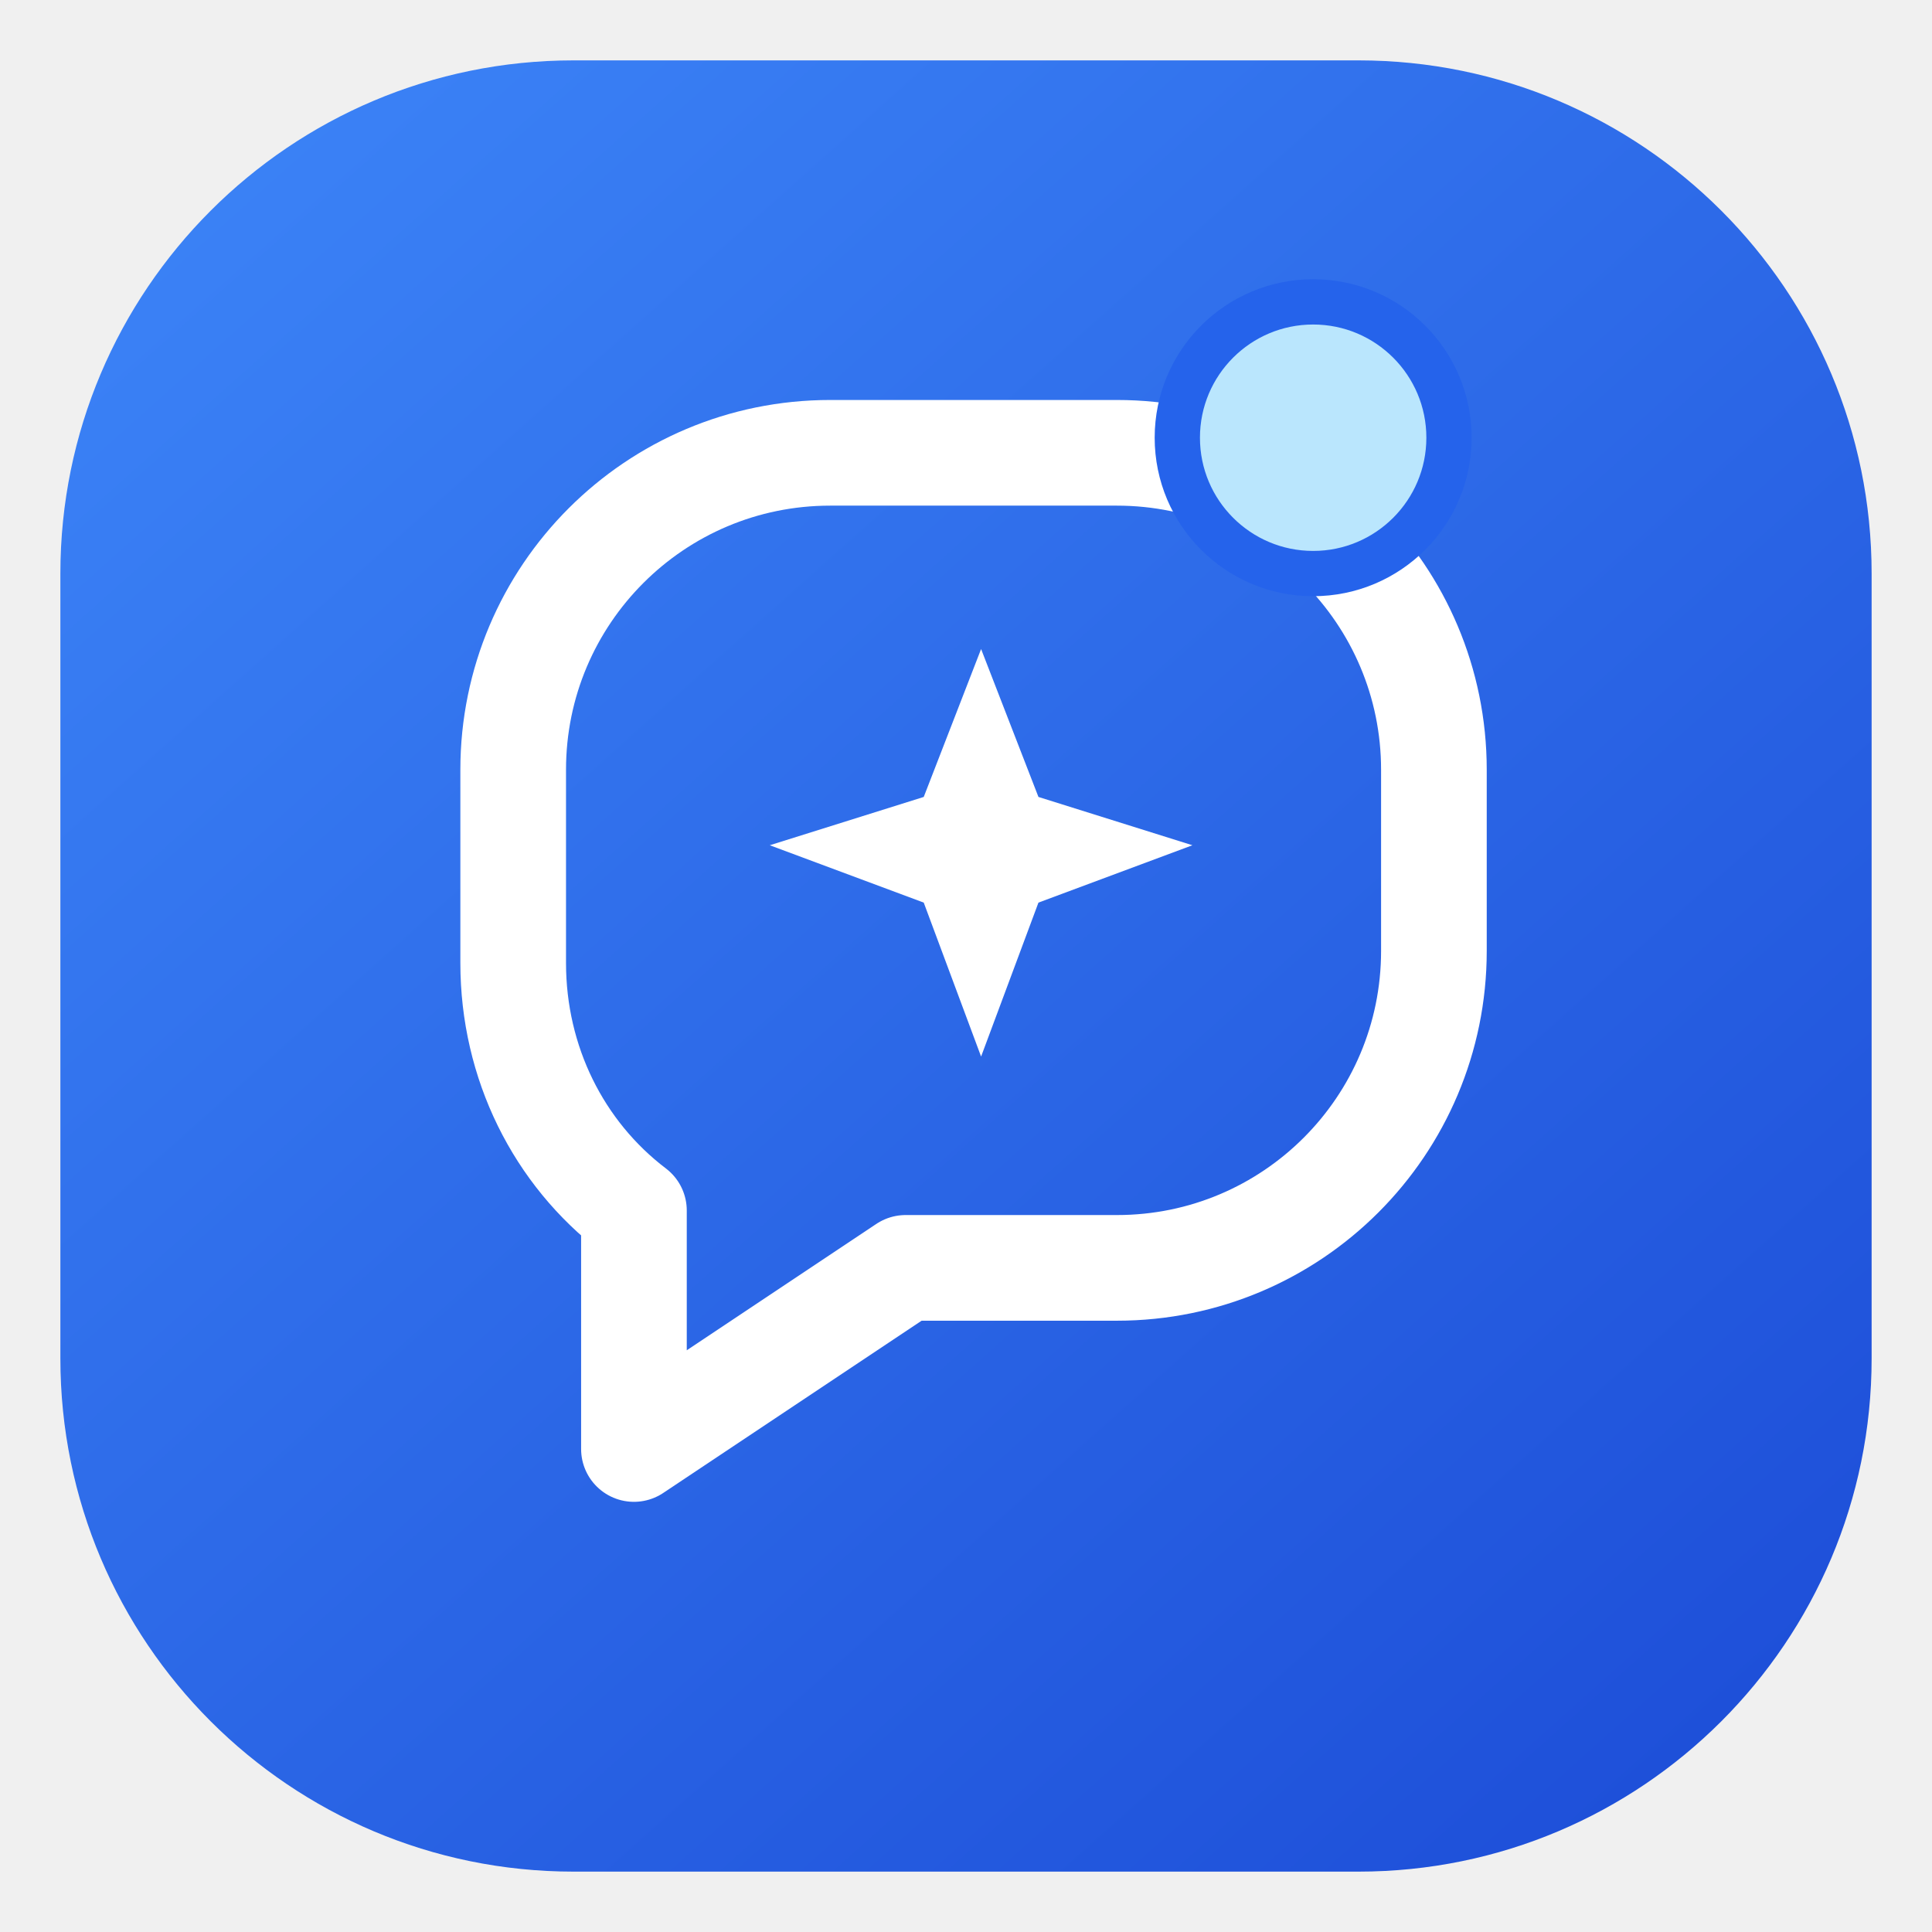
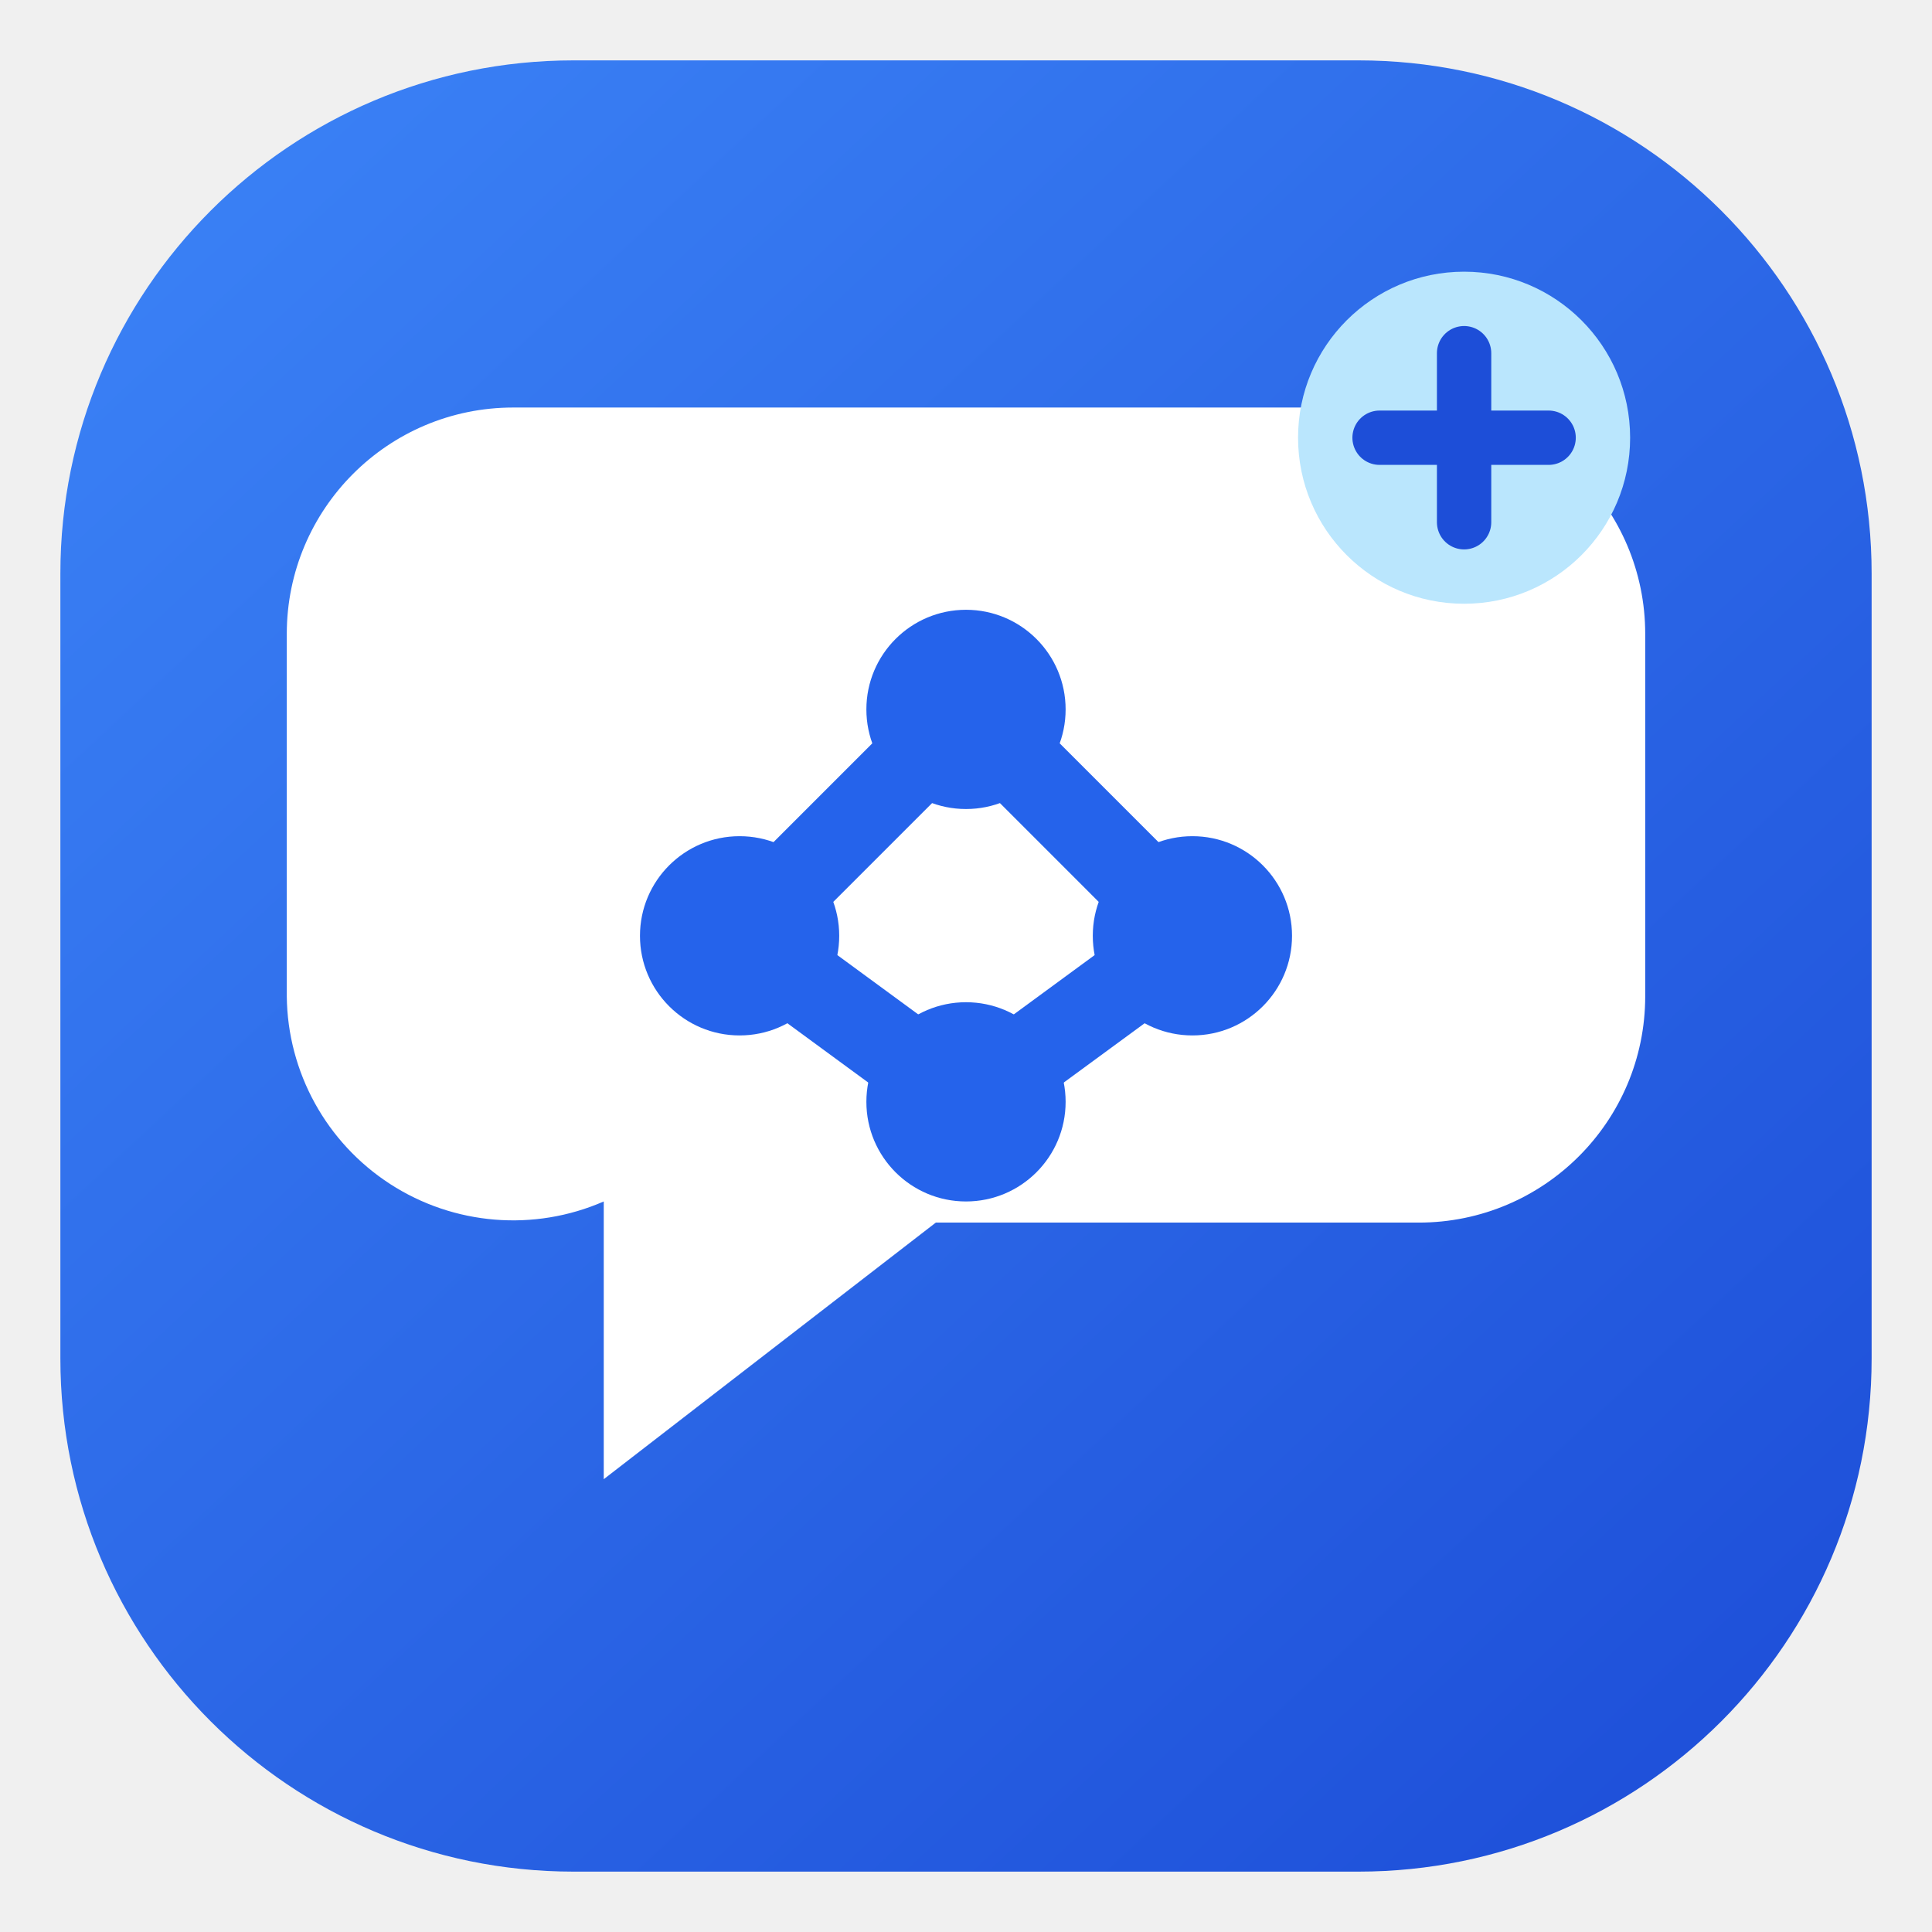
<svg xmlns="http://www.w3.org/2000/svg" viewBox="0 0 64 64" fill="none">
  <defs>
-     <linearGradient id="supportai-bg" x1="8" y1="4" x2="58" y2="60" gradientUnits="userSpaceOnUse">
+     <linearGradient id="supportai-brand" x1="5" y1="3" x2="59" y2="61" gradientUnits="userSpaceOnUse">
      <stop stop-color="#3B82F6" />
      <stop offset="1" stop-color="#1D4ED8" />
    </linearGradient>
  </defs>
-   <rect x="2" y="2" width="60" height="60" rx="17" fill="url(#supportai-bg)" />
-   <path d="M17 25.5C17 19.7 21.7 15 27.5 15H37C42.8 15 47.5 19.7 47.5 25.5V31.5C47.5 37.3 42.8 42 37 42H30L21 48V40.1C18.5 38.2 17 35.2 17 31.9V25.5Z" stroke="white" stroke-width="3.5" stroke-linejoin="round" />
-   <path d="M32.5 21.5L34.4 26.4L39.5 28L34.4 29.9L32.5 35L30.6 29.9L25.5 28L30.6 26.4L32.5 21.5Z" fill="white" />
-   <circle cx="43.5" cy="14.5" r="4.5" fill="#BAE6FD" stroke="#2563EB" stroke-width="1.5" />
+   <rect x="2" y="2" width="60" height="60" rx="17" fill="url(#supportai-brand)" />
+   <path d="M17 13.5h30a7.5 7.5 0 0 1 7.5 7.5v12A7.5 7.5 0 0 1 47 40.5H31L20 49v-9.2a7.5 7.5 0 0 1-10.5-6.8V21a7.5 7.5 0 0 1 7.5-7.5Z" fill="#fff" />
+   <g stroke="#2563EB" stroke-linecap="round" stroke-linejoin="round" stroke-width="2.8">
+     <path d="M32 23.5 24.5 31M32 23.5 39.5 31M24.5 31 32 36.5 39.5 31" />
+   </g>
+   <g fill="#2563EB">
+     <circle cx="32" cy="23.5" r="3.3" />
+     <circle cx="24.5" cy="31" r="3.3" />
+     <circle cx="39.5" cy="31" r="3.3" />
+     <circle cx="32" cy="36.5" r="3.3" />
+   </g>
+   <circle cx="48.5" cy="14.5" r="5.5" fill="#BAE6FD" />
+   <path d="M48.5 11.7v5.6M45.7 14.5h5.6" stroke="#1D4ED8" stroke-width="1.8" stroke-linecap="round" />
</svg>
